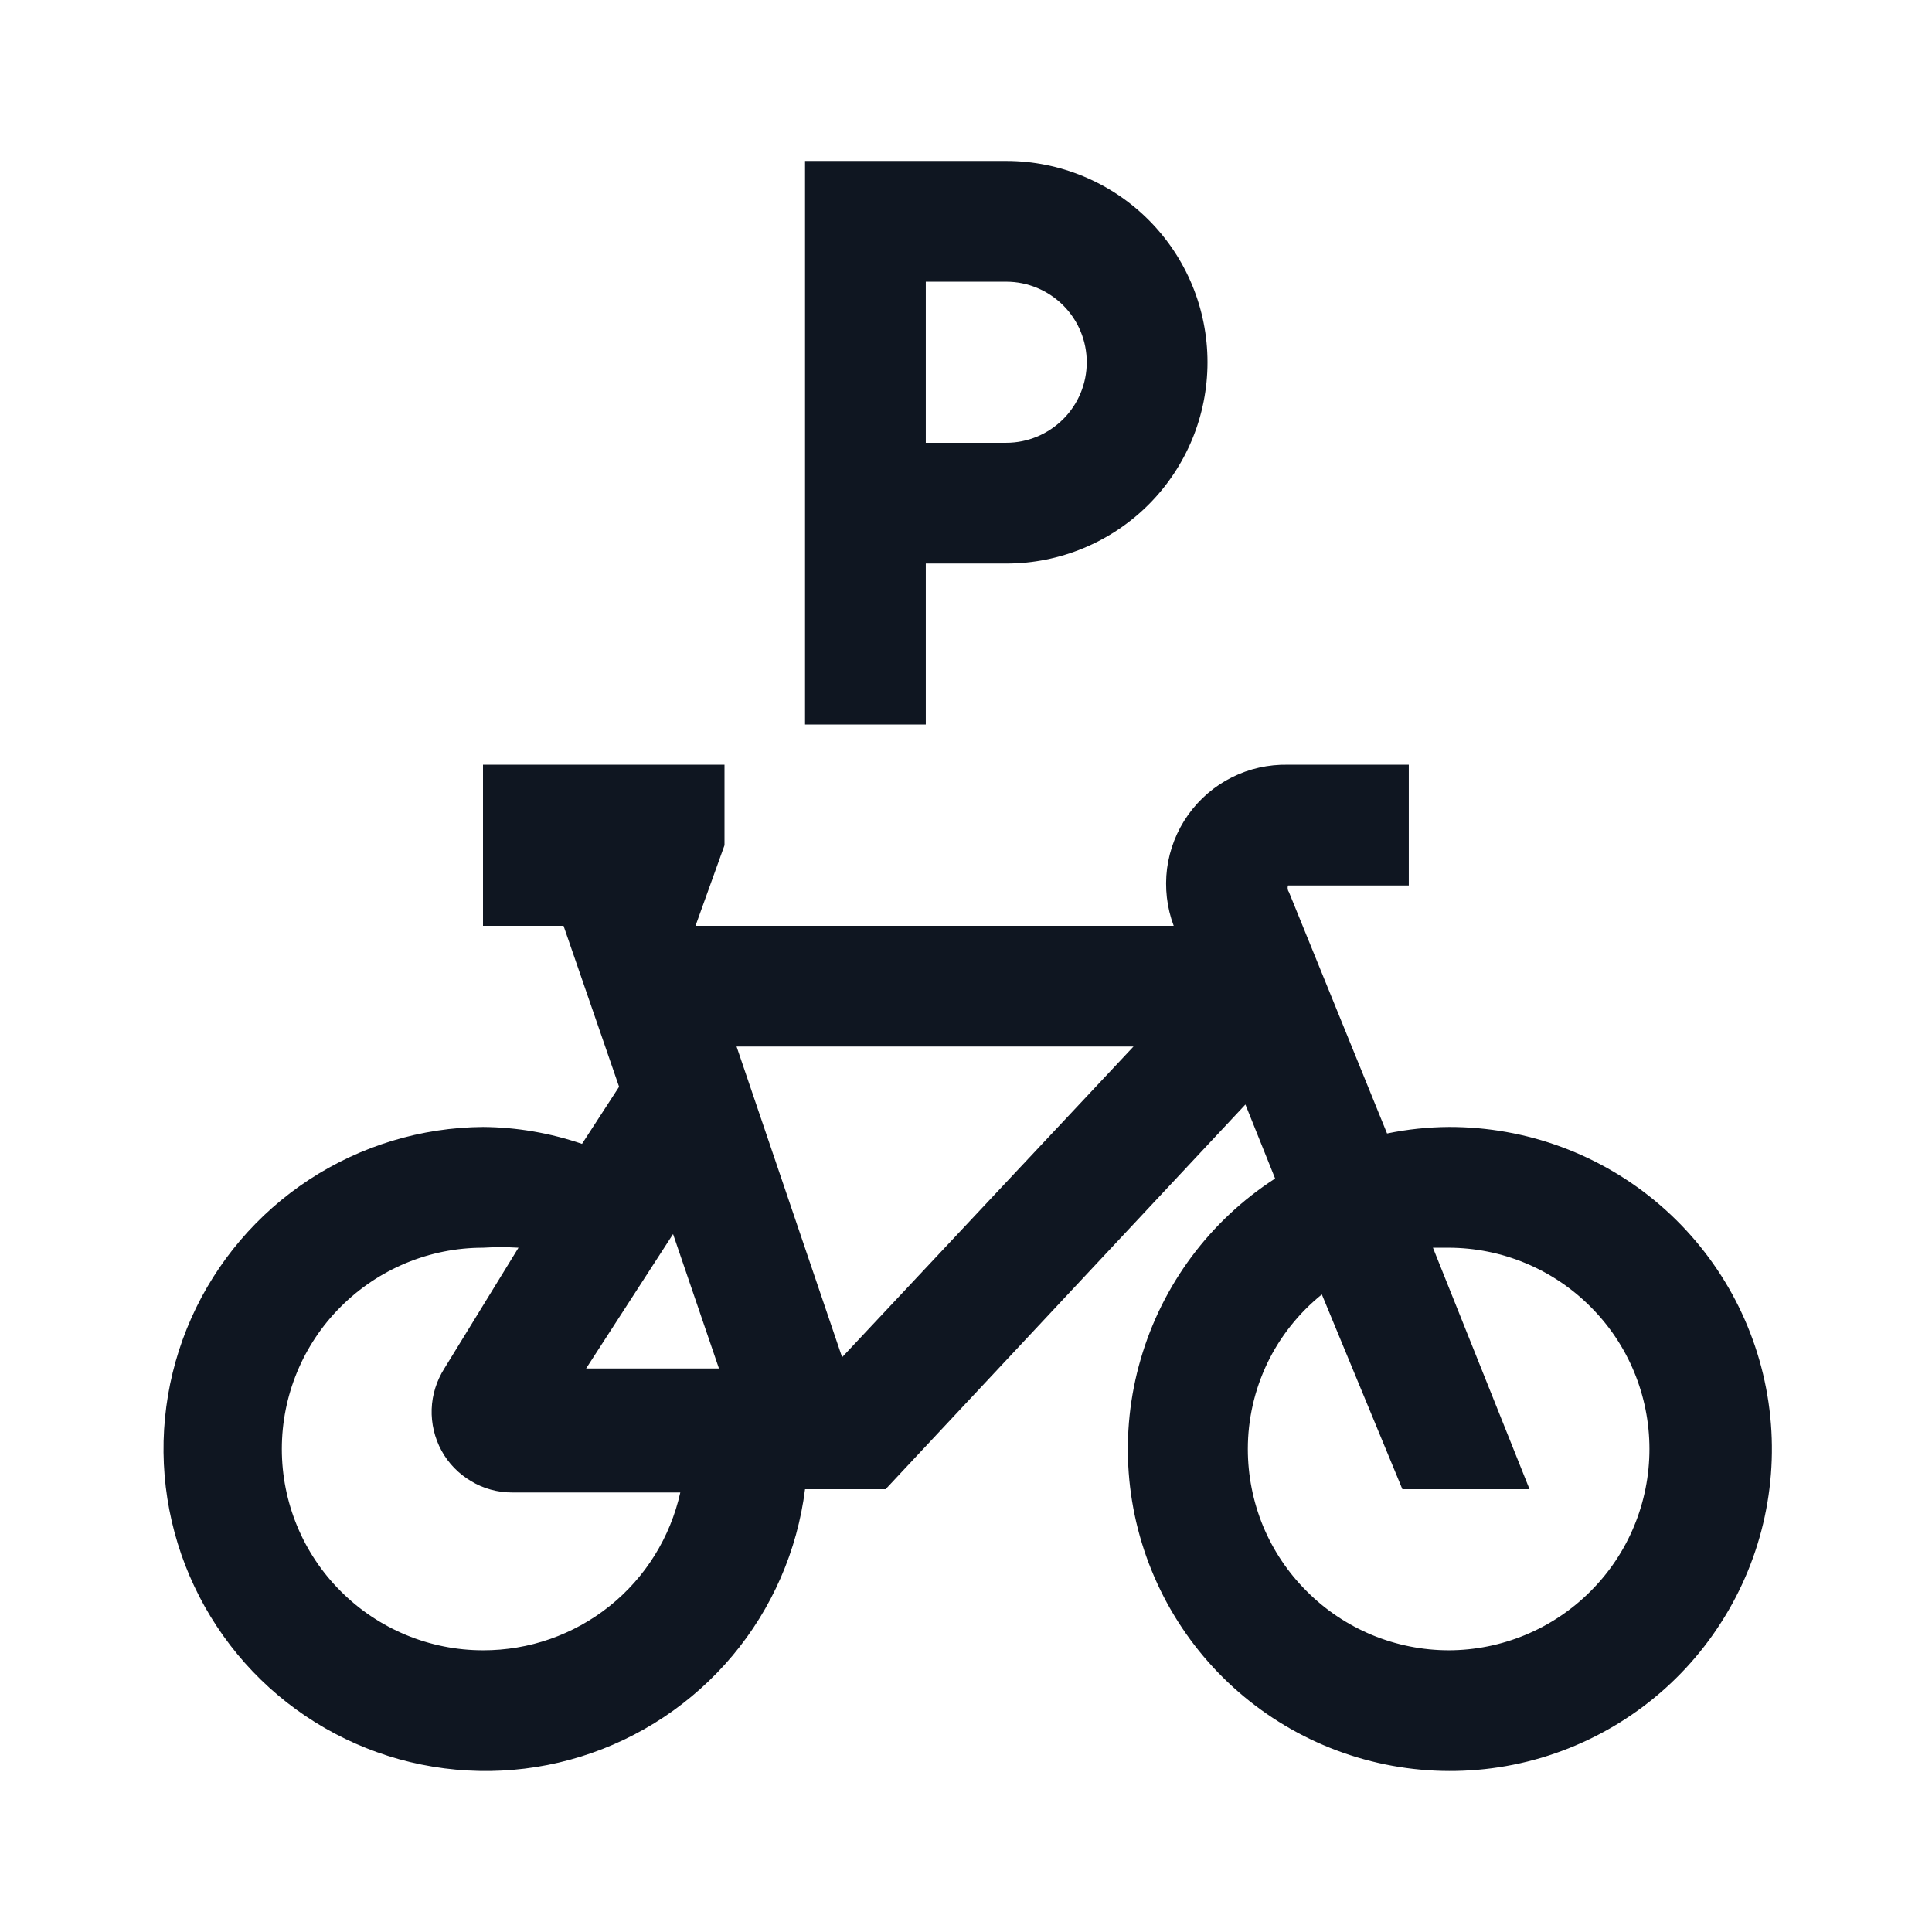
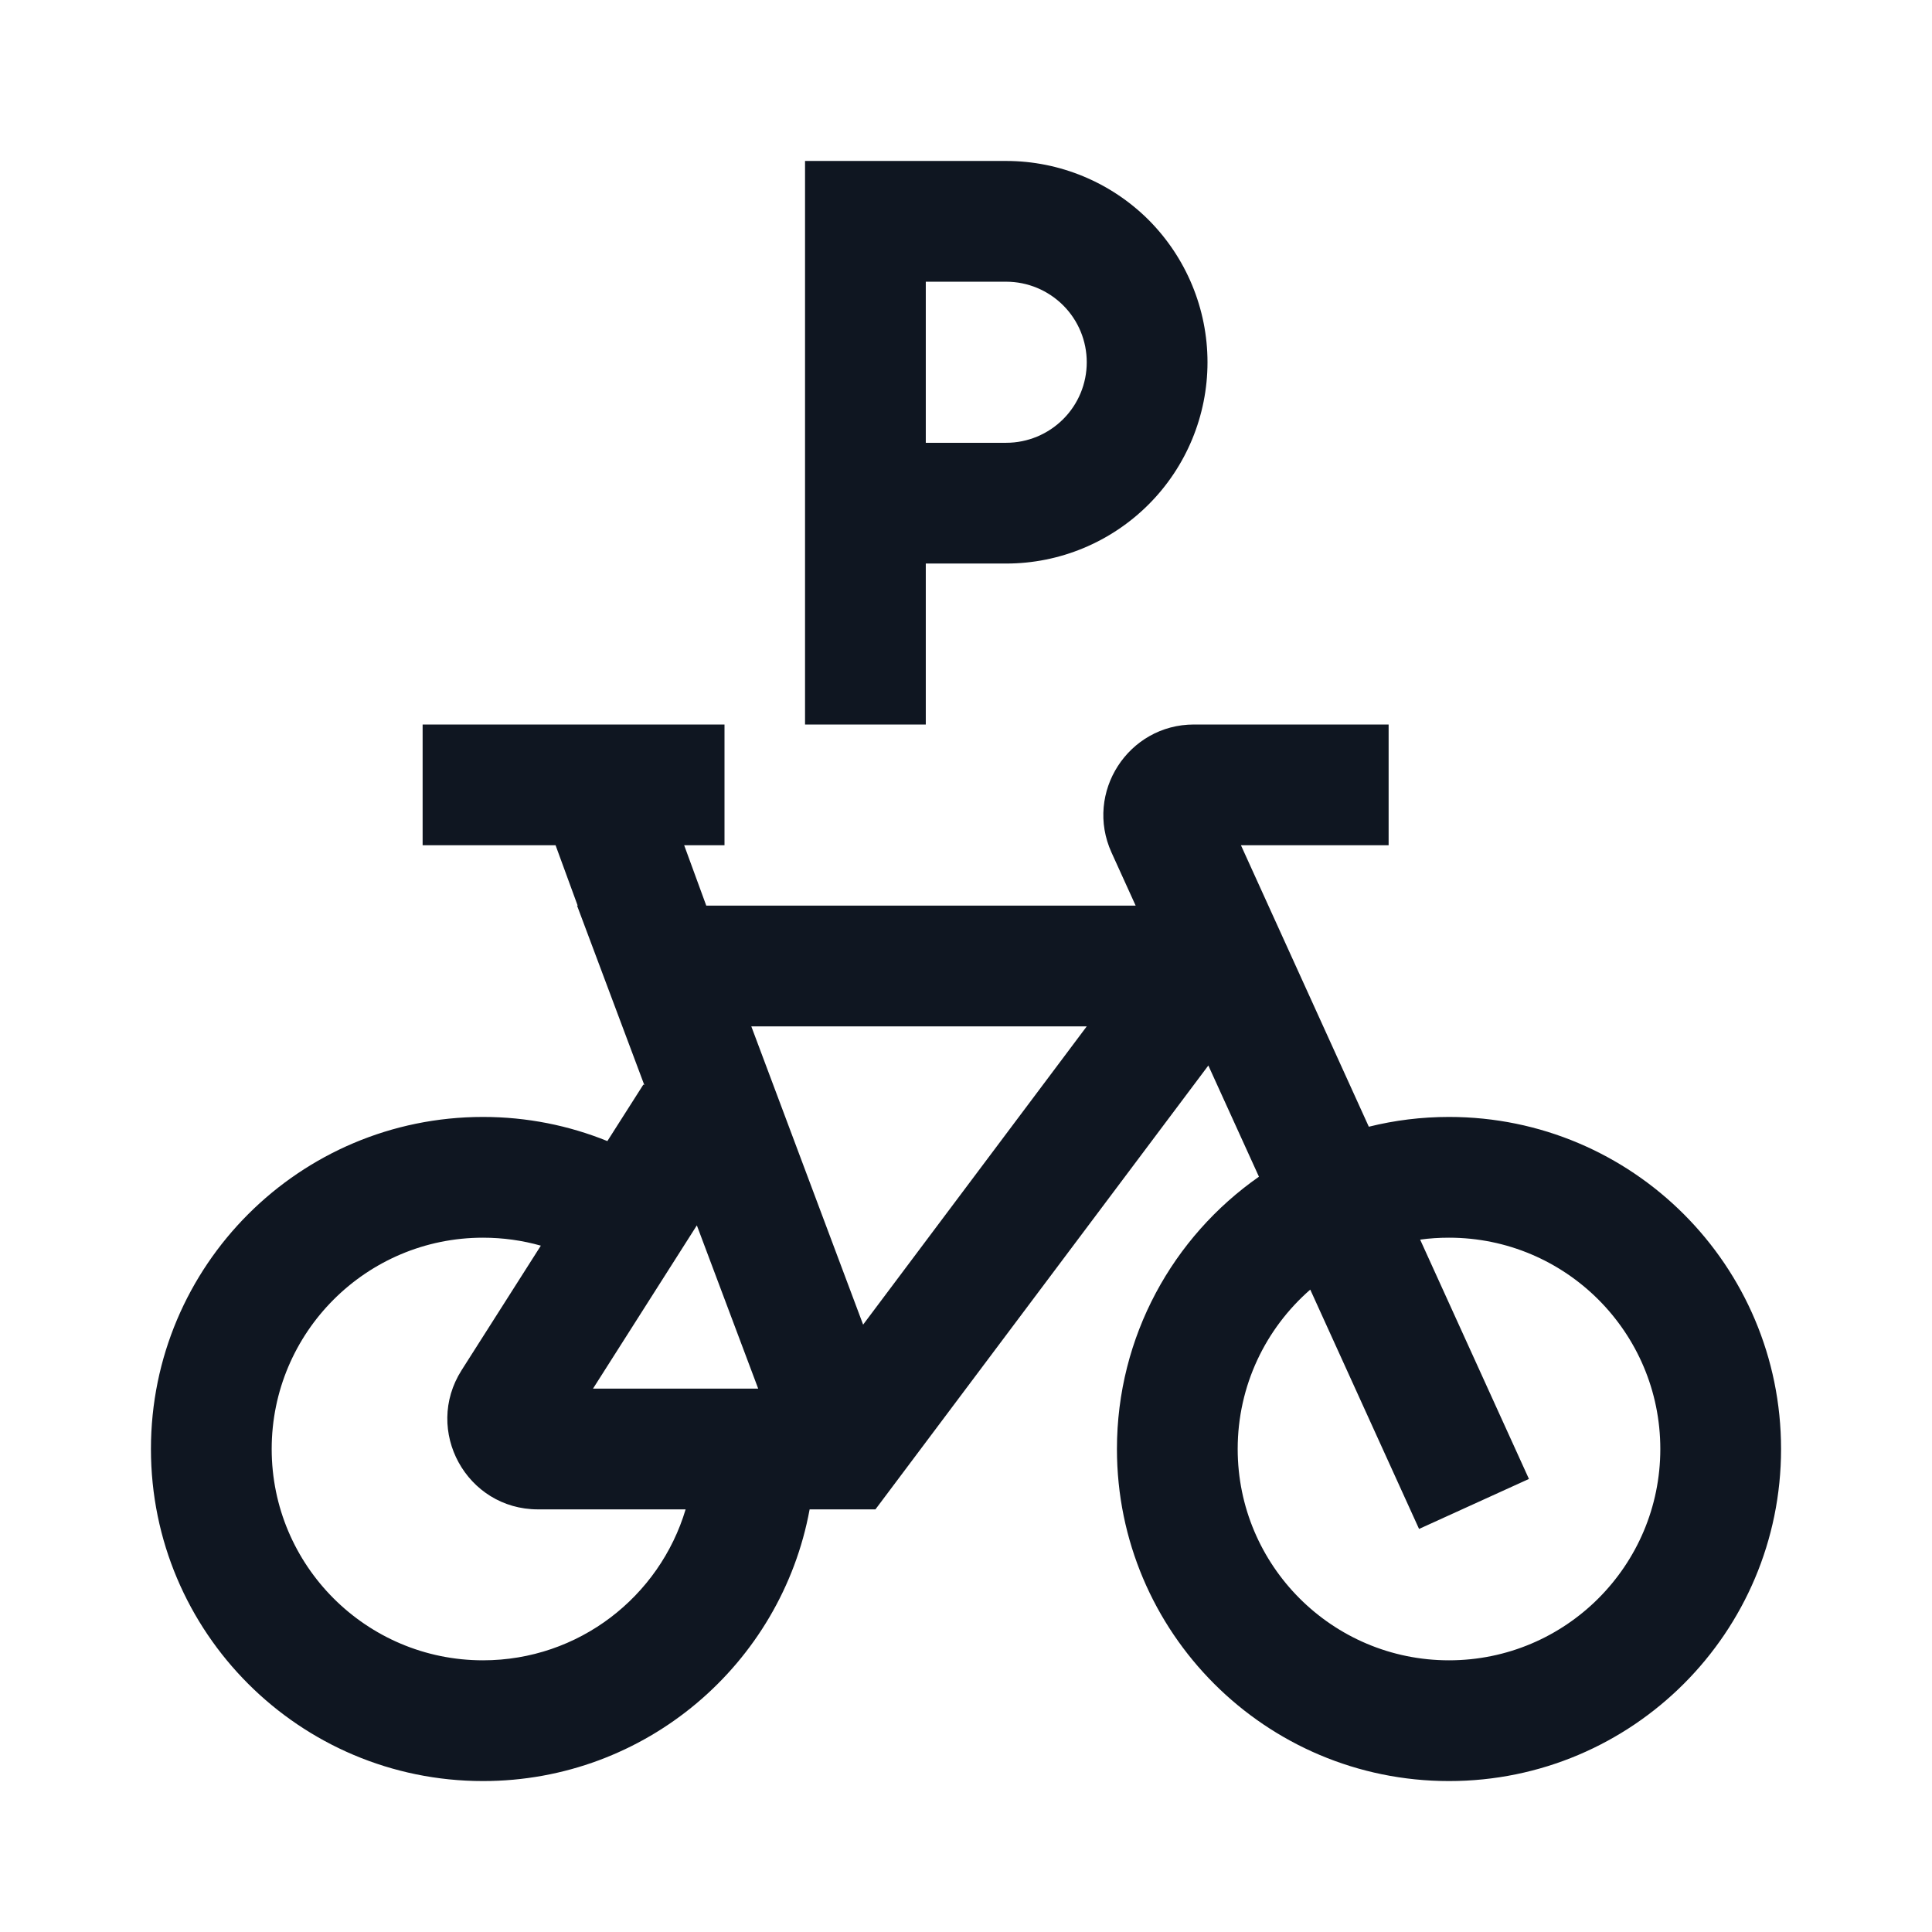
<svg xmlns="http://www.w3.org/2000/svg" width="16" height="16" viewBox="0 0 16 16" fill="none">
-   <path d="M7.667 4.667H8.334C8.776 4.667 9.2 4.491 9.512 4.179C9.825 3.866 10 3.442 10 3C10 2.558 9.825 2.134 9.512 1.821C9.2 1.509 8.776 1.333 8.334 1.333H6.667V6H7.667V4.667ZM7.667 2.333H8.334C8.51 2.333 8.68 2.404 8.805 2.529C8.93 2.654 9 2.823 9 3C9 3.177 8.93 3.346 8.805 3.471C8.68 3.596 8.51 3.667 8.334 3.667H7.667V2.333ZM12 9.333C11.828 9.334 11.656 9.352 11.487 9.387L10.674 7.387C10.668 7.379 10.665 7.37 10.664 7.361C10.663 7.352 10.664 7.342 10.667 7.333H11.667V6.333H10.667C10.505 6.33 10.346 6.365 10.201 6.438C10.057 6.51 9.933 6.617 9.839 6.749C9.746 6.88 9.686 7.033 9.665 7.193C9.645 7.353 9.663 7.516 9.72 7.667H5.76L6 7V6.333H4V7.667H4.667L5.127 9L4.82 9.473C4.556 9.383 4.279 9.335 4 9.333C3.488 9.337 2.988 9.489 2.559 9.77C2.131 10.051 1.792 10.449 1.584 10.917C1.376 11.385 1.307 11.903 1.386 12.41C1.465 12.916 1.688 13.389 2.028 13.772C2.368 14.155 2.812 14.431 3.305 14.569C3.799 14.706 4.322 14.699 4.811 14.547C5.3 14.395 5.735 14.106 6.065 13.713C6.394 13.321 6.603 12.842 6.667 12.333H7.334L10.314 9.147L10.56 9.76C10.021 10.108 9.626 10.639 9.447 11.255C9.267 11.871 9.316 12.531 9.584 13.114C9.852 13.697 10.321 14.163 10.905 14.428C11.489 14.693 12.15 14.739 12.765 14.557C13.38 14.374 13.909 13.977 14.254 13.436C14.6 12.896 14.739 12.249 14.646 11.614C14.553 10.979 14.234 10.399 13.748 9.98C13.262 9.561 12.642 9.332 12 9.333ZM4 13.667C3.558 13.667 3.134 13.491 2.822 13.178C2.509 12.866 2.334 12.442 2.334 12C2.334 11.558 2.509 11.134 2.822 10.822C3.134 10.509 3.558 10.333 4 10.333C4.098 10.327 4.196 10.327 4.294 10.333L3.68 11.333C3.616 11.434 3.579 11.55 3.575 11.67C3.571 11.789 3.599 11.908 3.656 12.013C3.713 12.118 3.798 12.205 3.901 12.266C4.003 12.328 4.121 12.36 4.24 12.36H5.634C5.551 12.732 5.345 13.064 5.047 13.302C4.75 13.539 4.381 13.668 4 13.667ZM4.854 11.333L5.574 10.22L5.954 11.333H4.854ZM6.974 11.24L6.1 8.667H9.387L6.974 11.24ZM12 13.667C11.781 13.667 11.565 13.624 11.362 13.54C11.16 13.456 10.976 13.333 10.822 13.178C10.667 13.024 10.544 12.84 10.46 12.638C10.377 12.436 10.334 12.219 10.334 12C10.334 11.754 10.389 11.512 10.495 11.29C10.601 11.069 10.756 10.874 10.947 10.72L11.614 12.333H12.667L11.867 10.333H11.994C12.436 10.333 12.86 10.509 13.172 10.822C13.485 11.134 13.66 11.558 13.66 12C13.66 12.442 13.485 12.866 13.172 13.178C12.86 13.491 12.436 13.667 11.994 13.667H12Z" fill="#0F1621" />
+   <path d="M7.667 4.667H8.333C8.775 4.667 9.199 4.491 9.512 4.178C9.824 3.866 10 3.442 10 3C10 2.558 9.824 2.134 9.512 1.821C9.199 1.509 8.775 1.333 8.333 1.333H6.667V6H7.667V4.667ZM7.667 2.333H8.333C8.51 2.333 8.68 2.404 8.805 2.529C8.93 2.654 9 2.823 9 3C9 3.177 8.93 3.346 8.805 3.471C8.68 3.596 8.51 3.667 8.333 3.667H7.667V2.333Z" fill="#0F1621" />
+   <path d="M3.5 7H4.601L4.784 7.5H4.779L5.336 8.986L5.328 8.982L5.03 9.45C4.712 9.321 4.364 9.25 4 9.25C2.481 9.25 1.25 10.481 1.25 12C1.25 13.519 2.481 14.75 4 14.75C5.348 14.75 6.47 13.78 6.705 12.5H7.25L10.007 8.824L10.426 9.745C9.715 10.242 9.25 11.067 9.25 12C9.25 13.519 10.481 14.75 12 14.75C13.519 14.75 14.75 13.519 14.75 12C14.75 10.481 13.519 9.25 12 9.25C11.771 9.25 11.549 9.278 11.336 9.331L10.277 7H11.5V6H9.888C9.343 6 8.98 6.564 9.205 7.06L9.405 7.5H5.849L5.666 7H6V6H3.5V7ZM5.678 12.5C5.462 13.223 4.793 13.75 4 13.75C3.034 13.75 2.25 12.966 2.25 12C2.25 11.034 3.034 10.25 4 10.25C4.166 10.25 4.327 10.273 4.479 10.316L3.823 11.347C3.505 11.847 3.864 12.5 4.455 12.5H5.678ZM10.25 12C10.25 11.473 10.483 11.001 10.851 10.68L11.752 12.662L12.662 12.248L11.761 10.266C11.839 10.255 11.919 10.25 12 10.25C12.966 10.25 13.75 11.034 13.75 12C13.75 12.966 12.966 13.75 12 13.75C11.034 13.75 10.25 12.966 10.25 12ZM4.911 11.5L5.771 10.148L6.279 11.5H4.911ZM9 8.5L7.148 10.97L6.222 8.5H9Z" fill="#0F1621" />
</svg>
